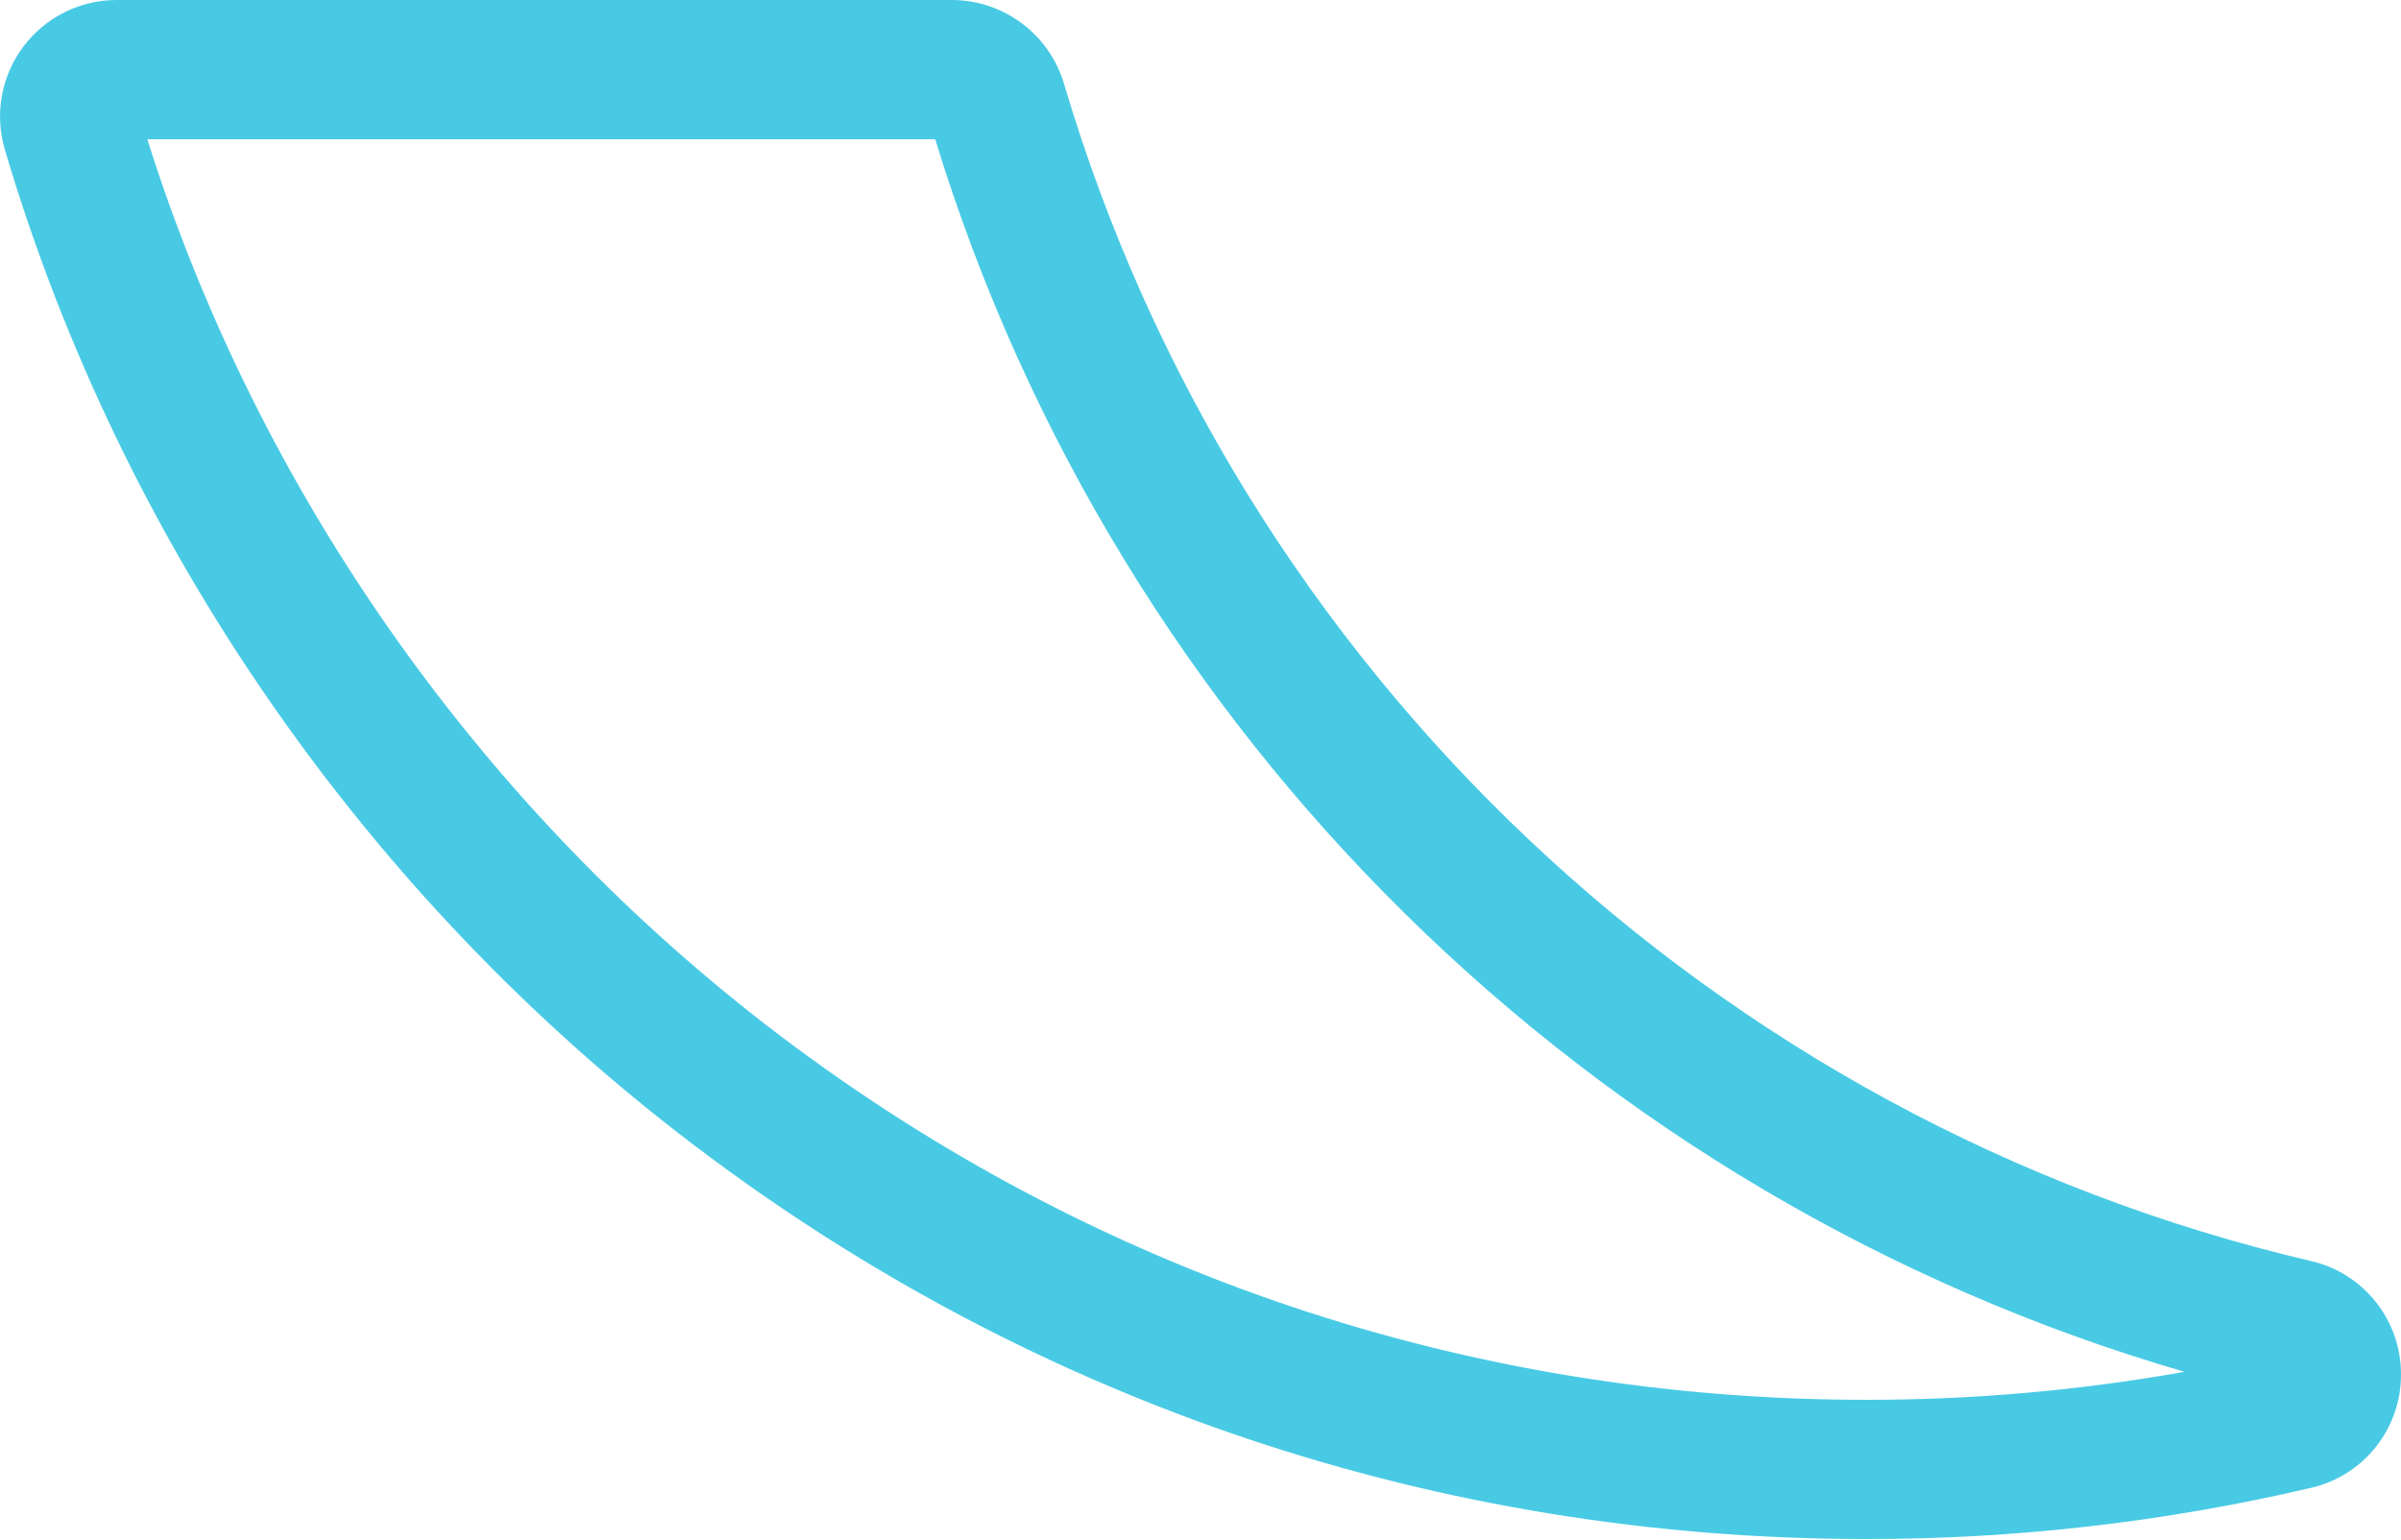
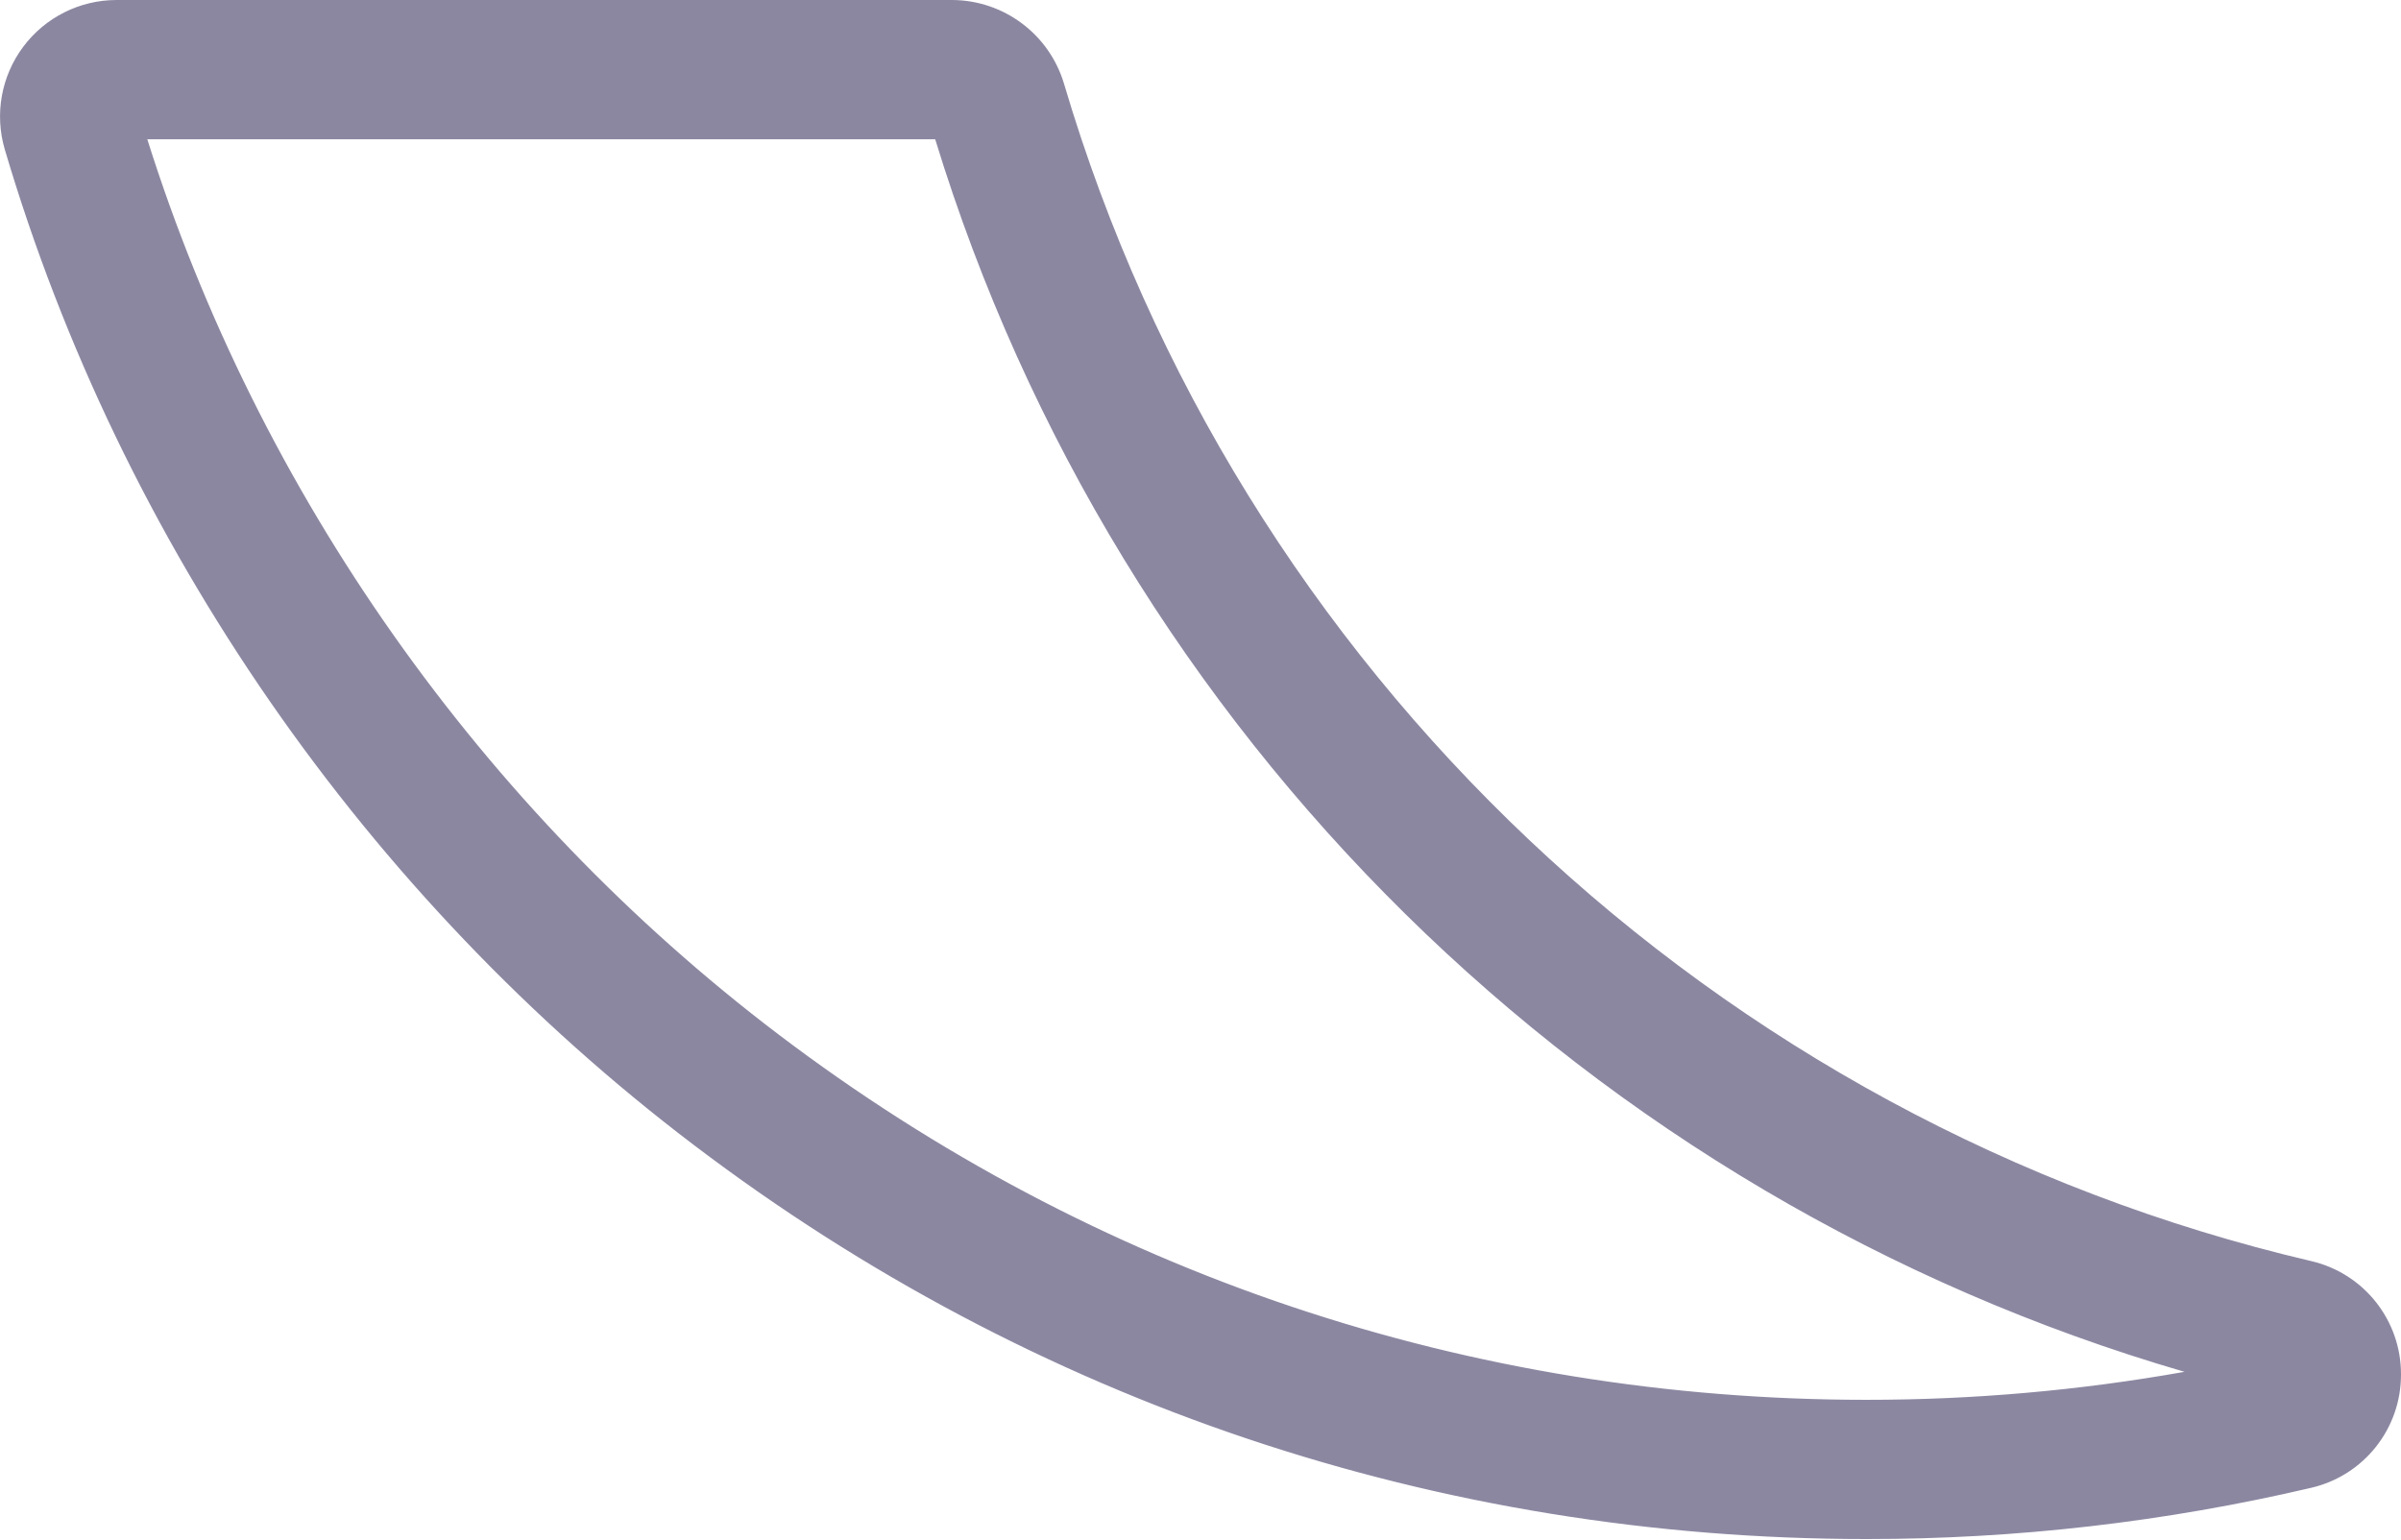
<svg xmlns="http://www.w3.org/2000/svg" viewBox="0 0 1499.58 961.59">
  <defs>
-     <style>.cls-1{fill:#49cae4;}</style>
+     <style>.cls-1{fill:#8c87a1;}</style>
  </defs>
  <g id="Layer_2" data-name="Layer 2">
    <g id="Layer_1-2" data-name="Layer 1">
      <path class="cls-1" d="M1426.8,858.72a1139.19,1139.19,0,0,1-261,30.08c-517,0-953.57-344.25-1093-816H594.7C710,462.59,1028.17,765.35,1426.8,858.72m58.53,0v0a58.54,58.54,0,0,0-45.18-57c-376.94-88.29-679.39-374-789.33-745.55A58.52,58.52,0,0,0,594.7,14.25H72.79A58.53,58.53,0,0,0,16.66,89.37c71.76,242.77,222.94,461.17,425.69,615,209.57,159,459.73,243,723.45,243a1200.43,1200.43,0,0,0,274.39-31.64,58.52,58.52,0,0,0,45.14-57Z" />
      <path class="cls-1" d="M664.49,52.13C773,418.82,1071.43,700.73,1443.4,787.85a72.49,72.49,0,0,1,56.18,70.84v0a72.47,72.47,0,0,1-56.14,70.84,1214.45,1214.45,0,0,1-277.65,32c-266.84,0-520-85-732.06-245.89C228.58,560.07,75.61,339.08,3,93.4A72.79,72.79,0,0,1,72.79,0h521.9A73.23,73.23,0,0,1,664.49,52.13Zm772.44,849.69A44.07,44.07,0,0,0,1470.87,863l-40.82,9.58a1156,1156,0,0,1-264.26,30.47c-254,0-494.89-80.92-696.69-234C273.82,520.93,128.22,310.6,59.12,76.81L53.71,58.52H605.34l3,10.21c114.45,386.81,429.3,684.2,821.68,776.1l40.83,9.57a44.08,44.08,0,0,0-34-38.79C1055,726.16,748.54,436.71,637.15,60.22a44.54,44.54,0,0,0-42.46-31.71H72.79A44.26,44.26,0,0,0,30.33,85.33C101.24,325.2,250.62,541,451,693,658,850.06,905.22,933.08,1165.79,933.08A1187,1187,0,0,0,1436.93,901.82ZM486.33,646.35c196.8,149.29,431.76,228.2,679.46,228.2a1132.77,1132.77,0,0,0,198.57-17.49C993.13,748.9,697.94,459.08,584.09,87H92C161.5,307.7,301,505.74,486.33,646.35Z" />
    </g>
  </g>
</svg>
